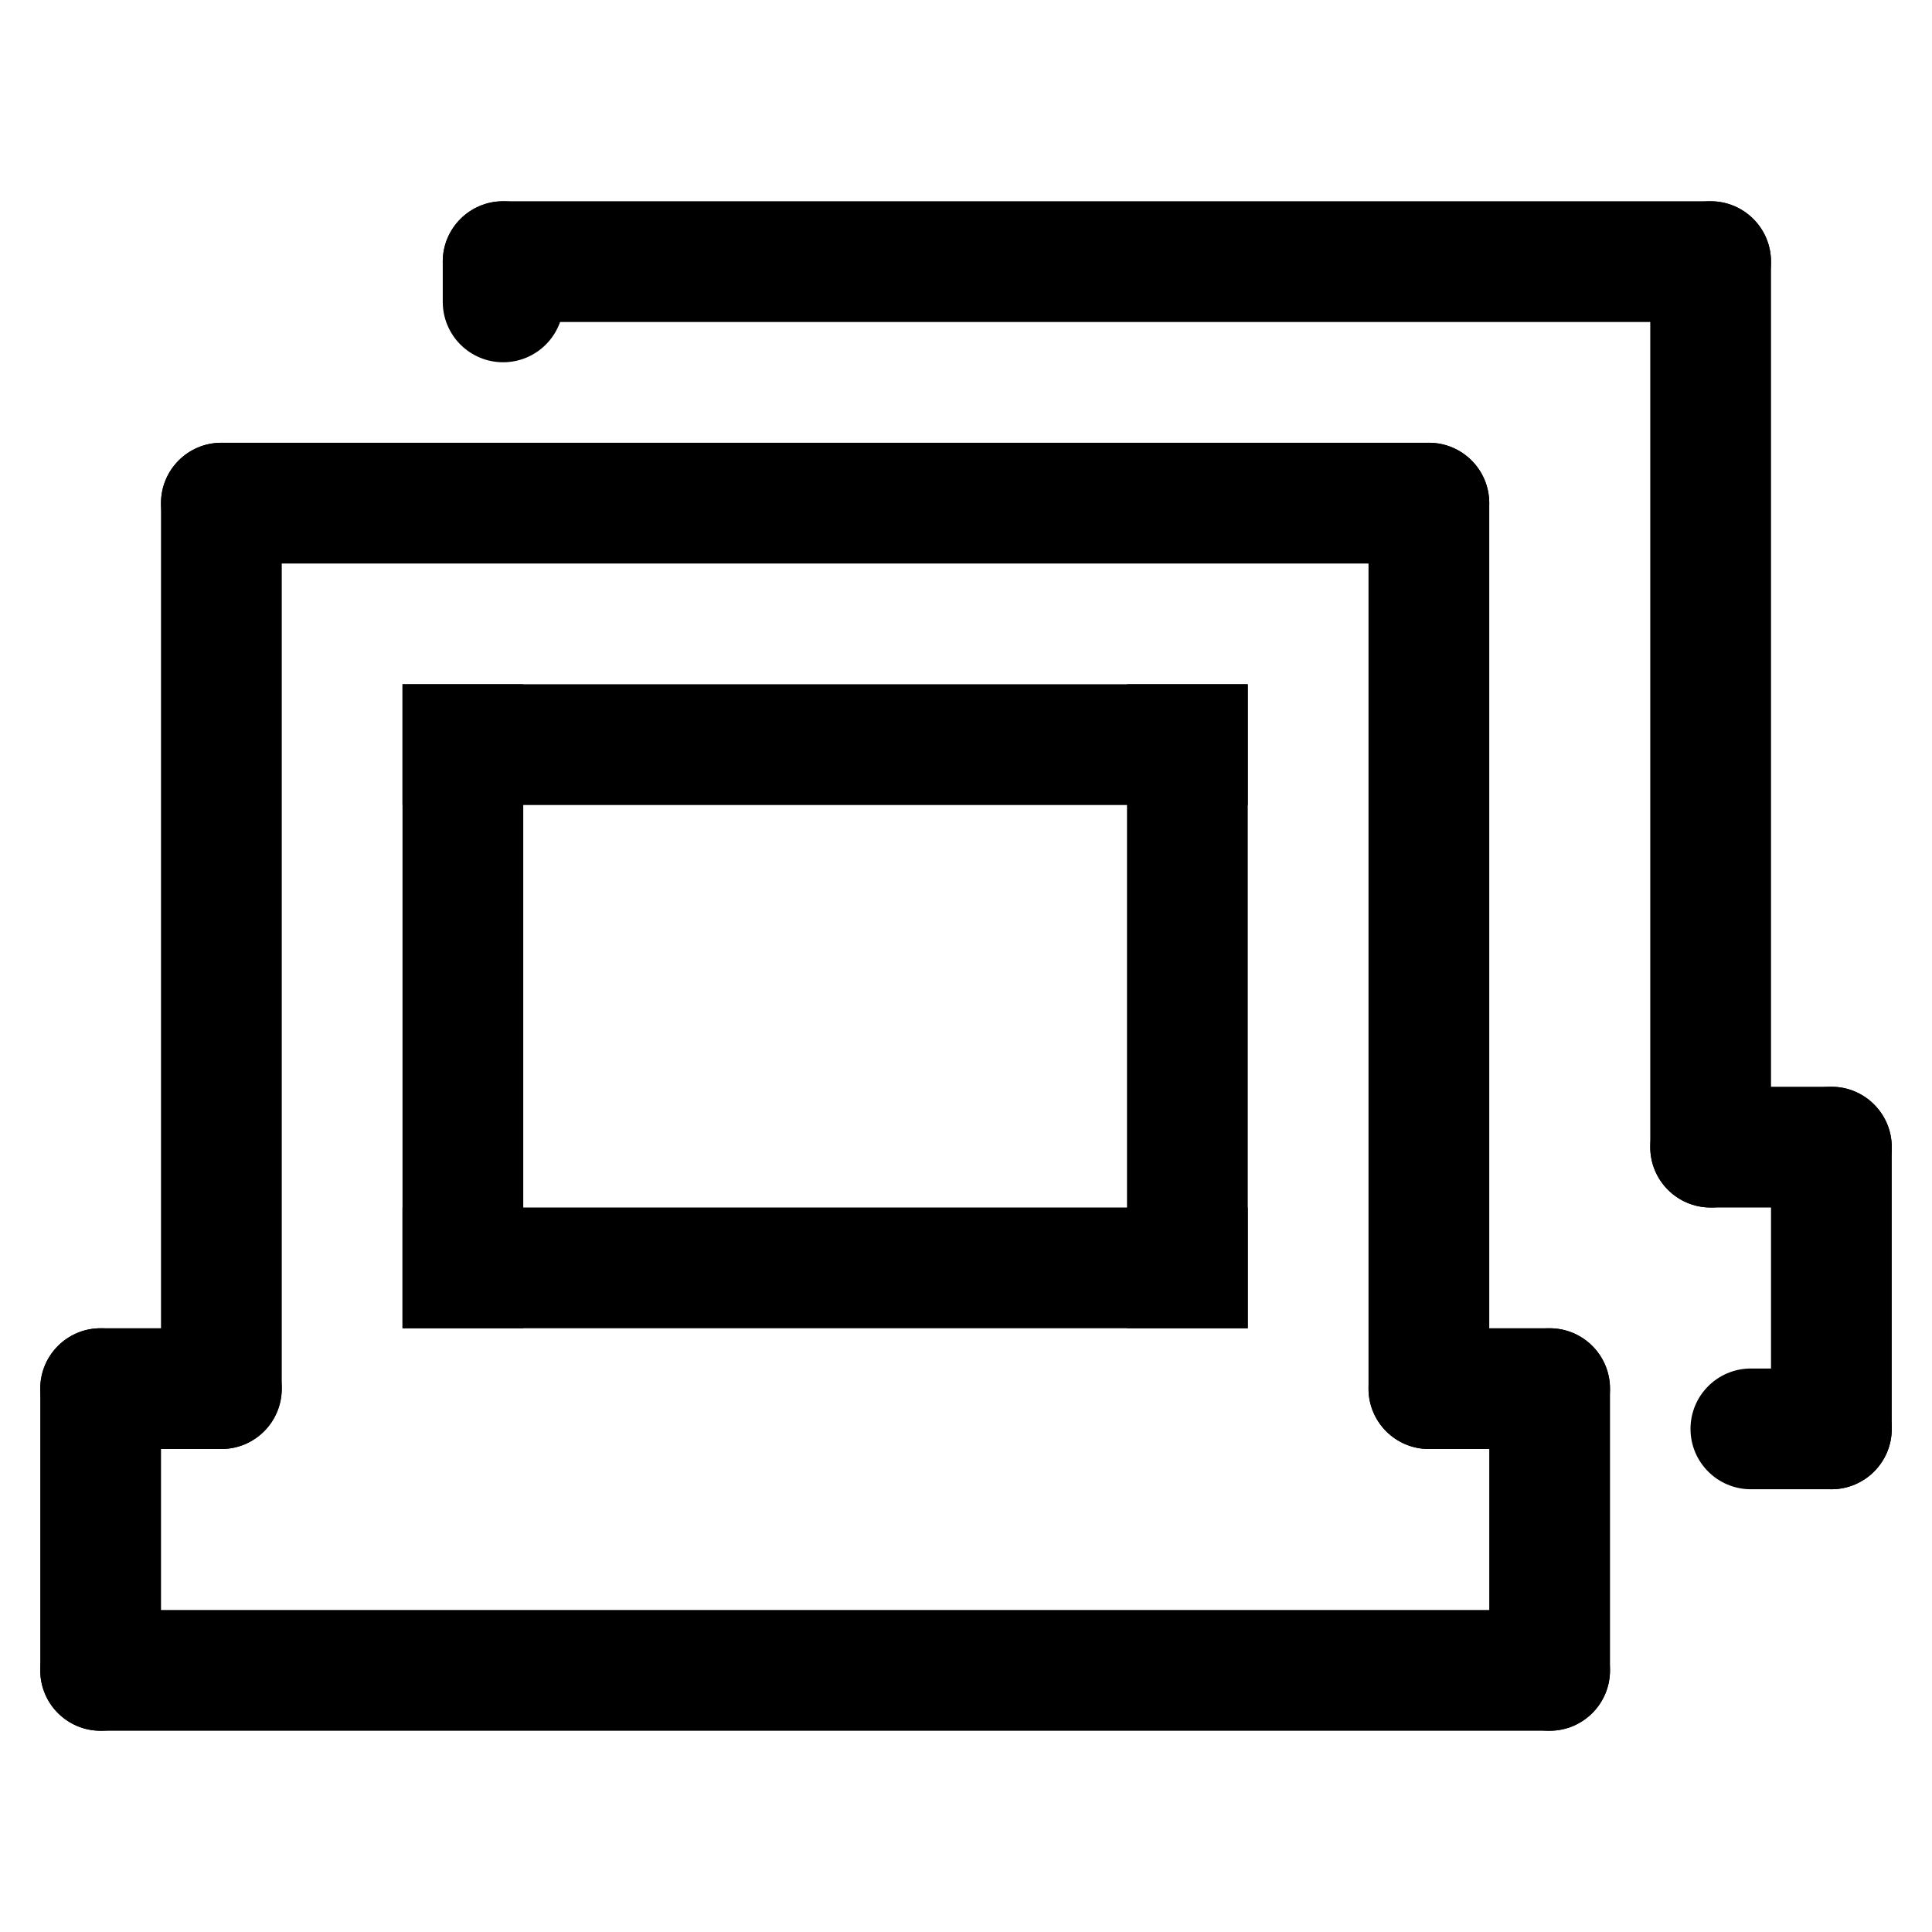
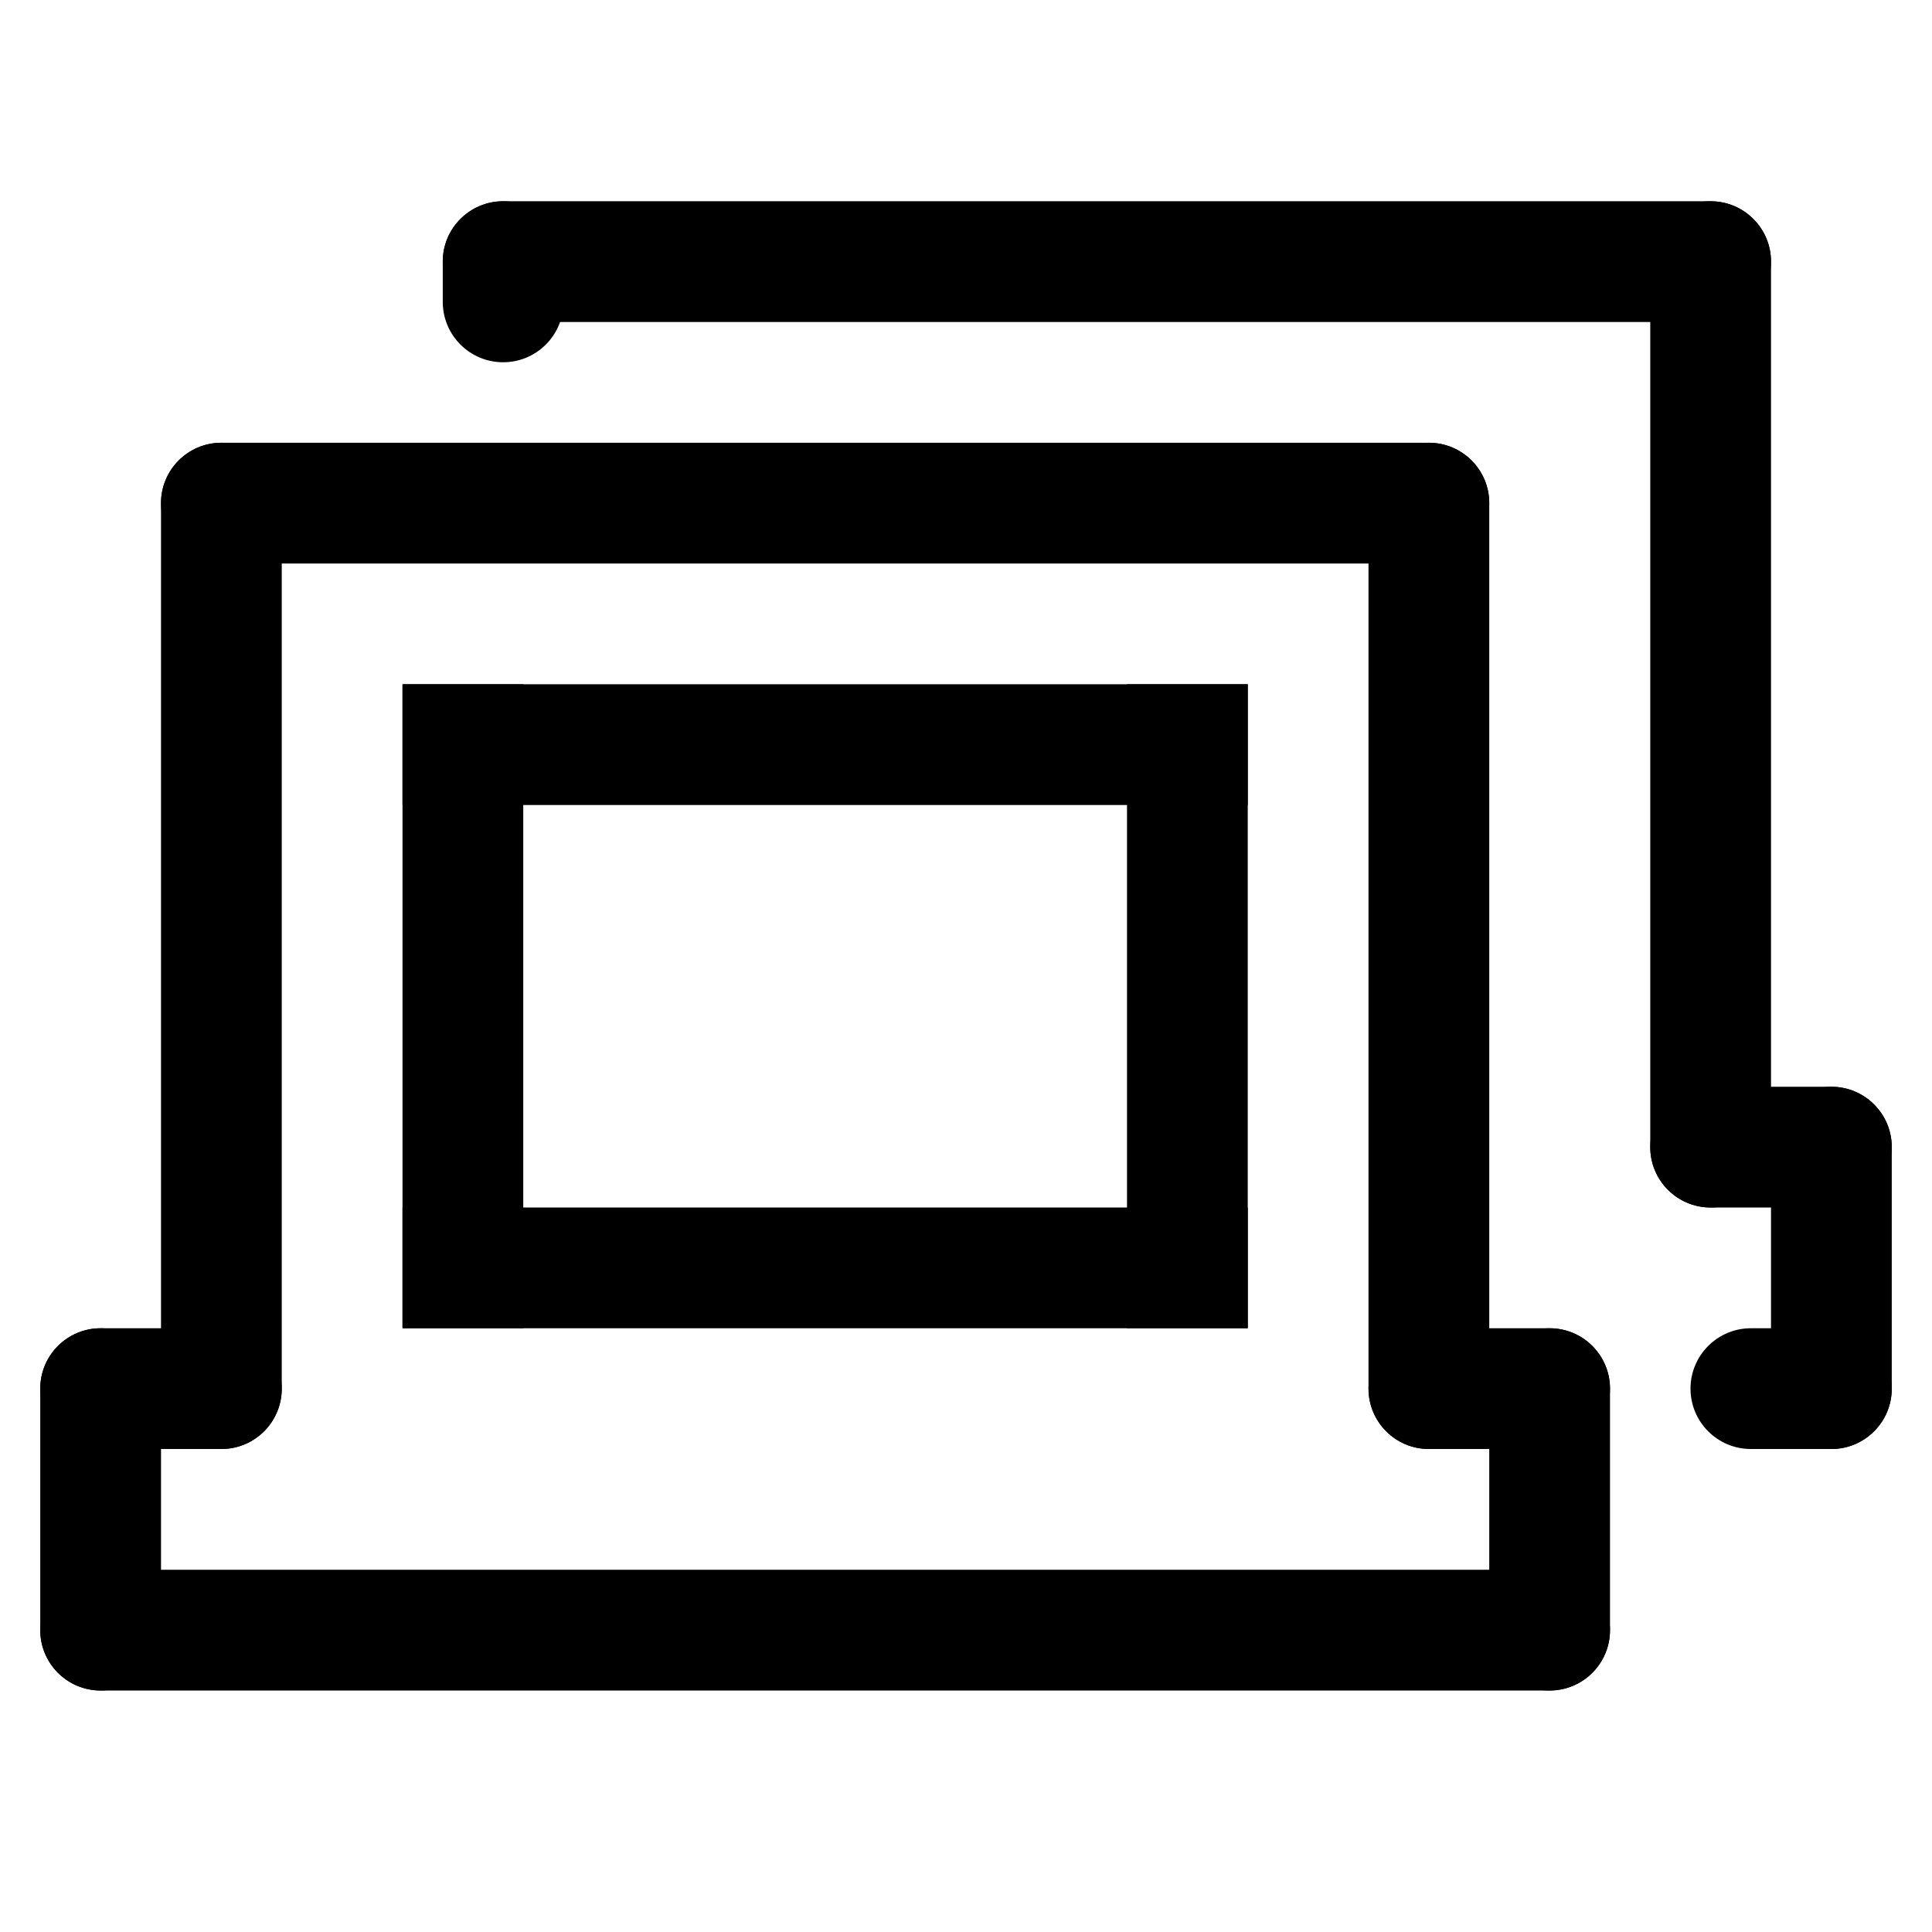
<svg xmlns="http://www.w3.org/2000/svg" width="48" height="48" id="svg2" version="1.0">
  <defs id="defs4">
    </defs>
  <g id="layer1" transform="translate(-9.389765,-13.17583)">
-     <rect transform="scale(-1,-1)" ry="1.5" rx="1.5" y="-56.176" x="-13.39" height="10" width="3" id="rect2826-6" style="fill:#000000;fill-opacity:1;stroke:none;display:inline" />
+     <rect transform="scale(-1,-1)" ry="1.5" rx="1.5" y="-55.176" x="-13.39" height="9" width="3" id="rect2826-6" style="fill:#000000;fill-opacity:1;stroke:none;display:inline" />
    <rect style="fill:#000000;fill-opacity:1;stroke:none;display:inline" id="rect3641" width="3" height="25" x="-16.39" y="-49.176" rx="1.5" ry="1.5" transform="scale(-1,-1)" />
    <rect style="fill:#000000;fill-opacity:1;stroke:none;display:inline" id="rect3643" width="3" height="6" x="-49.176" y="10.39" rx="1.5" ry="1.5" transform="matrix(0,-1,1,0,0,0)" />
-     <rect transform="matrix(0,-1,1,0,0,0)" ry="1.5" rx="1.5" y="10.39" x="-56.176" height="39" width="3" id="rect3645" style="fill:#000000;fill-opacity:1;stroke:none;display:inline" />
-     <rect style="fill:#000000;fill-opacity:1;stroke:none;display:inline" id="rect3647" width="3" height="10" x="-49.39" y="-56.176" rx="1.5" ry="1.5" transform="scale(-1,-1)" />
+     <rect transform="matrix(0,-1,1,0,0,0)" ry="1.5" rx="1.5" y="10.39" x="-55.176" height="39" width="3" id="rect3645" style="fill:#000000;fill-opacity:1;stroke:none;display:inline" />
+     <rect style="fill:#000000;fill-opacity:1;stroke:none;display:inline" id="rect3647" width="3" height="9" x="-49.39" y="-55.176" rx="1.5" ry="1.5" transform="scale(-1,-1)" />
    <rect transform="matrix(0,-1,1,0,0,0)" ry="1.5" rx="1.5" y="43.39" x="-49.176" height="6" width="3" id="rect3649" style="fill:#000000;fill-opacity:1;stroke:none;display:inline" />
    <rect transform="scale(-1,-1)" ry="1.5" rx="1.5" y="-49.176" x="-46.39" height="25" width="3" id="rect3651" style="fill:#000000;fill-opacity:1;stroke:none;display:inline" />
    <rect style="fill:#000000;fill-opacity:1;stroke:none;display:inline" id="rect3653" width="3" height="33" x="-27.176" y="13.39" rx="1.5" ry="1.5" transform="matrix(0,-1,1,0,0,0)" />
    <rect transform="matrix(0,-1,1,0,0,0)" ry="0" rx="0" y="19.39" x="-33.176" height="21" width="3" id="rect3657" style="fill:#000000;fill-opacity:1;stroke:none;display:inline" />
    <rect style="fill:#000000;fill-opacity:1;stroke:none;display:inline" id="rect3659" width="3" height="21" x="-46.176" y="19.39" rx="0" ry="0" transform="matrix(0,-1,1,0,0,0)" />
    <rect transform="scale(-1,-1)" ry="0" rx="0" y="-46.176" x="-22.39" height="16" width="3" id="rect3661" style="fill:#000000;fill-opacity:1;stroke:none;display:inline" />
    <rect style="fill:#000000;fill-opacity:1;stroke:none;display:inline" id="rect3663" width="3" height="16" x="-40.39" y="-46.176" rx="0" ry="0" transform="scale(-1,-1)" />
-     <rect style="fill:#000000;fill-opacity:1;stroke:none;display:inline" id="rect3647-3" width="3" height="10" x="-56.39" y="-50.176" rx="1.5" ry="1.5" transform="scale(-1,-1)" />
+     <rect style="fill:#000000;fill-opacity:1;stroke:none;display:inline" id="rect3647-3" width="3" height="9" x="-56.39" y="-49.176" rx="1.5" ry="1.5" transform="scale(-1,-1)" />
    <rect transform="matrix(0,-1,1,0,0,0)" ry="1.5" rx="1.5" y="50.39" x="-43.176" height="6" width="3" id="rect3649-1" style="fill:#000000;fill-opacity:1;stroke:none;display:inline" />
    <rect transform="scale(-1,-1)" ry="1.5" rx="1.5" y="-43.176" x="-53.39" height="25" width="3" id="rect3651-2" style="fill:#000000;fill-opacity:1;stroke:none;display:inline" />
    <rect style="fill:#000000;fill-opacity:1;stroke:none;display:inline" id="rect3653-5" width="3" height="33" x="-21.176" y="20.39" rx="1.5" ry="1.5" transform="matrix(0,-1,1,0,0,0)" />
    <rect style="fill:#000000;fill-opacity:1;stroke:none;display:inline" id="rect3775" width="3" height="4" x="-23.39" y="-22.176" rx="1.5" ry="1.5" transform="scale(-1,-1)" />
-     <rect style="fill:#000000;fill-opacity:1;stroke:none;display:inline" id="rect3777" width="3" height="5" x="-50.176" y="51.39" rx="1.5" ry="1.5" transform="matrix(0,-1,1,0,0,0)" />
+     <rect style="fill:#000000;fill-opacity:1;stroke:none;display:inline" id="rect3777" width="3" height="5" x="-49.176" y="51.39" rx="1.5" ry="1.5" transform="matrix(0,-1,1,0,0,0)" />
  </g>
</svg>
